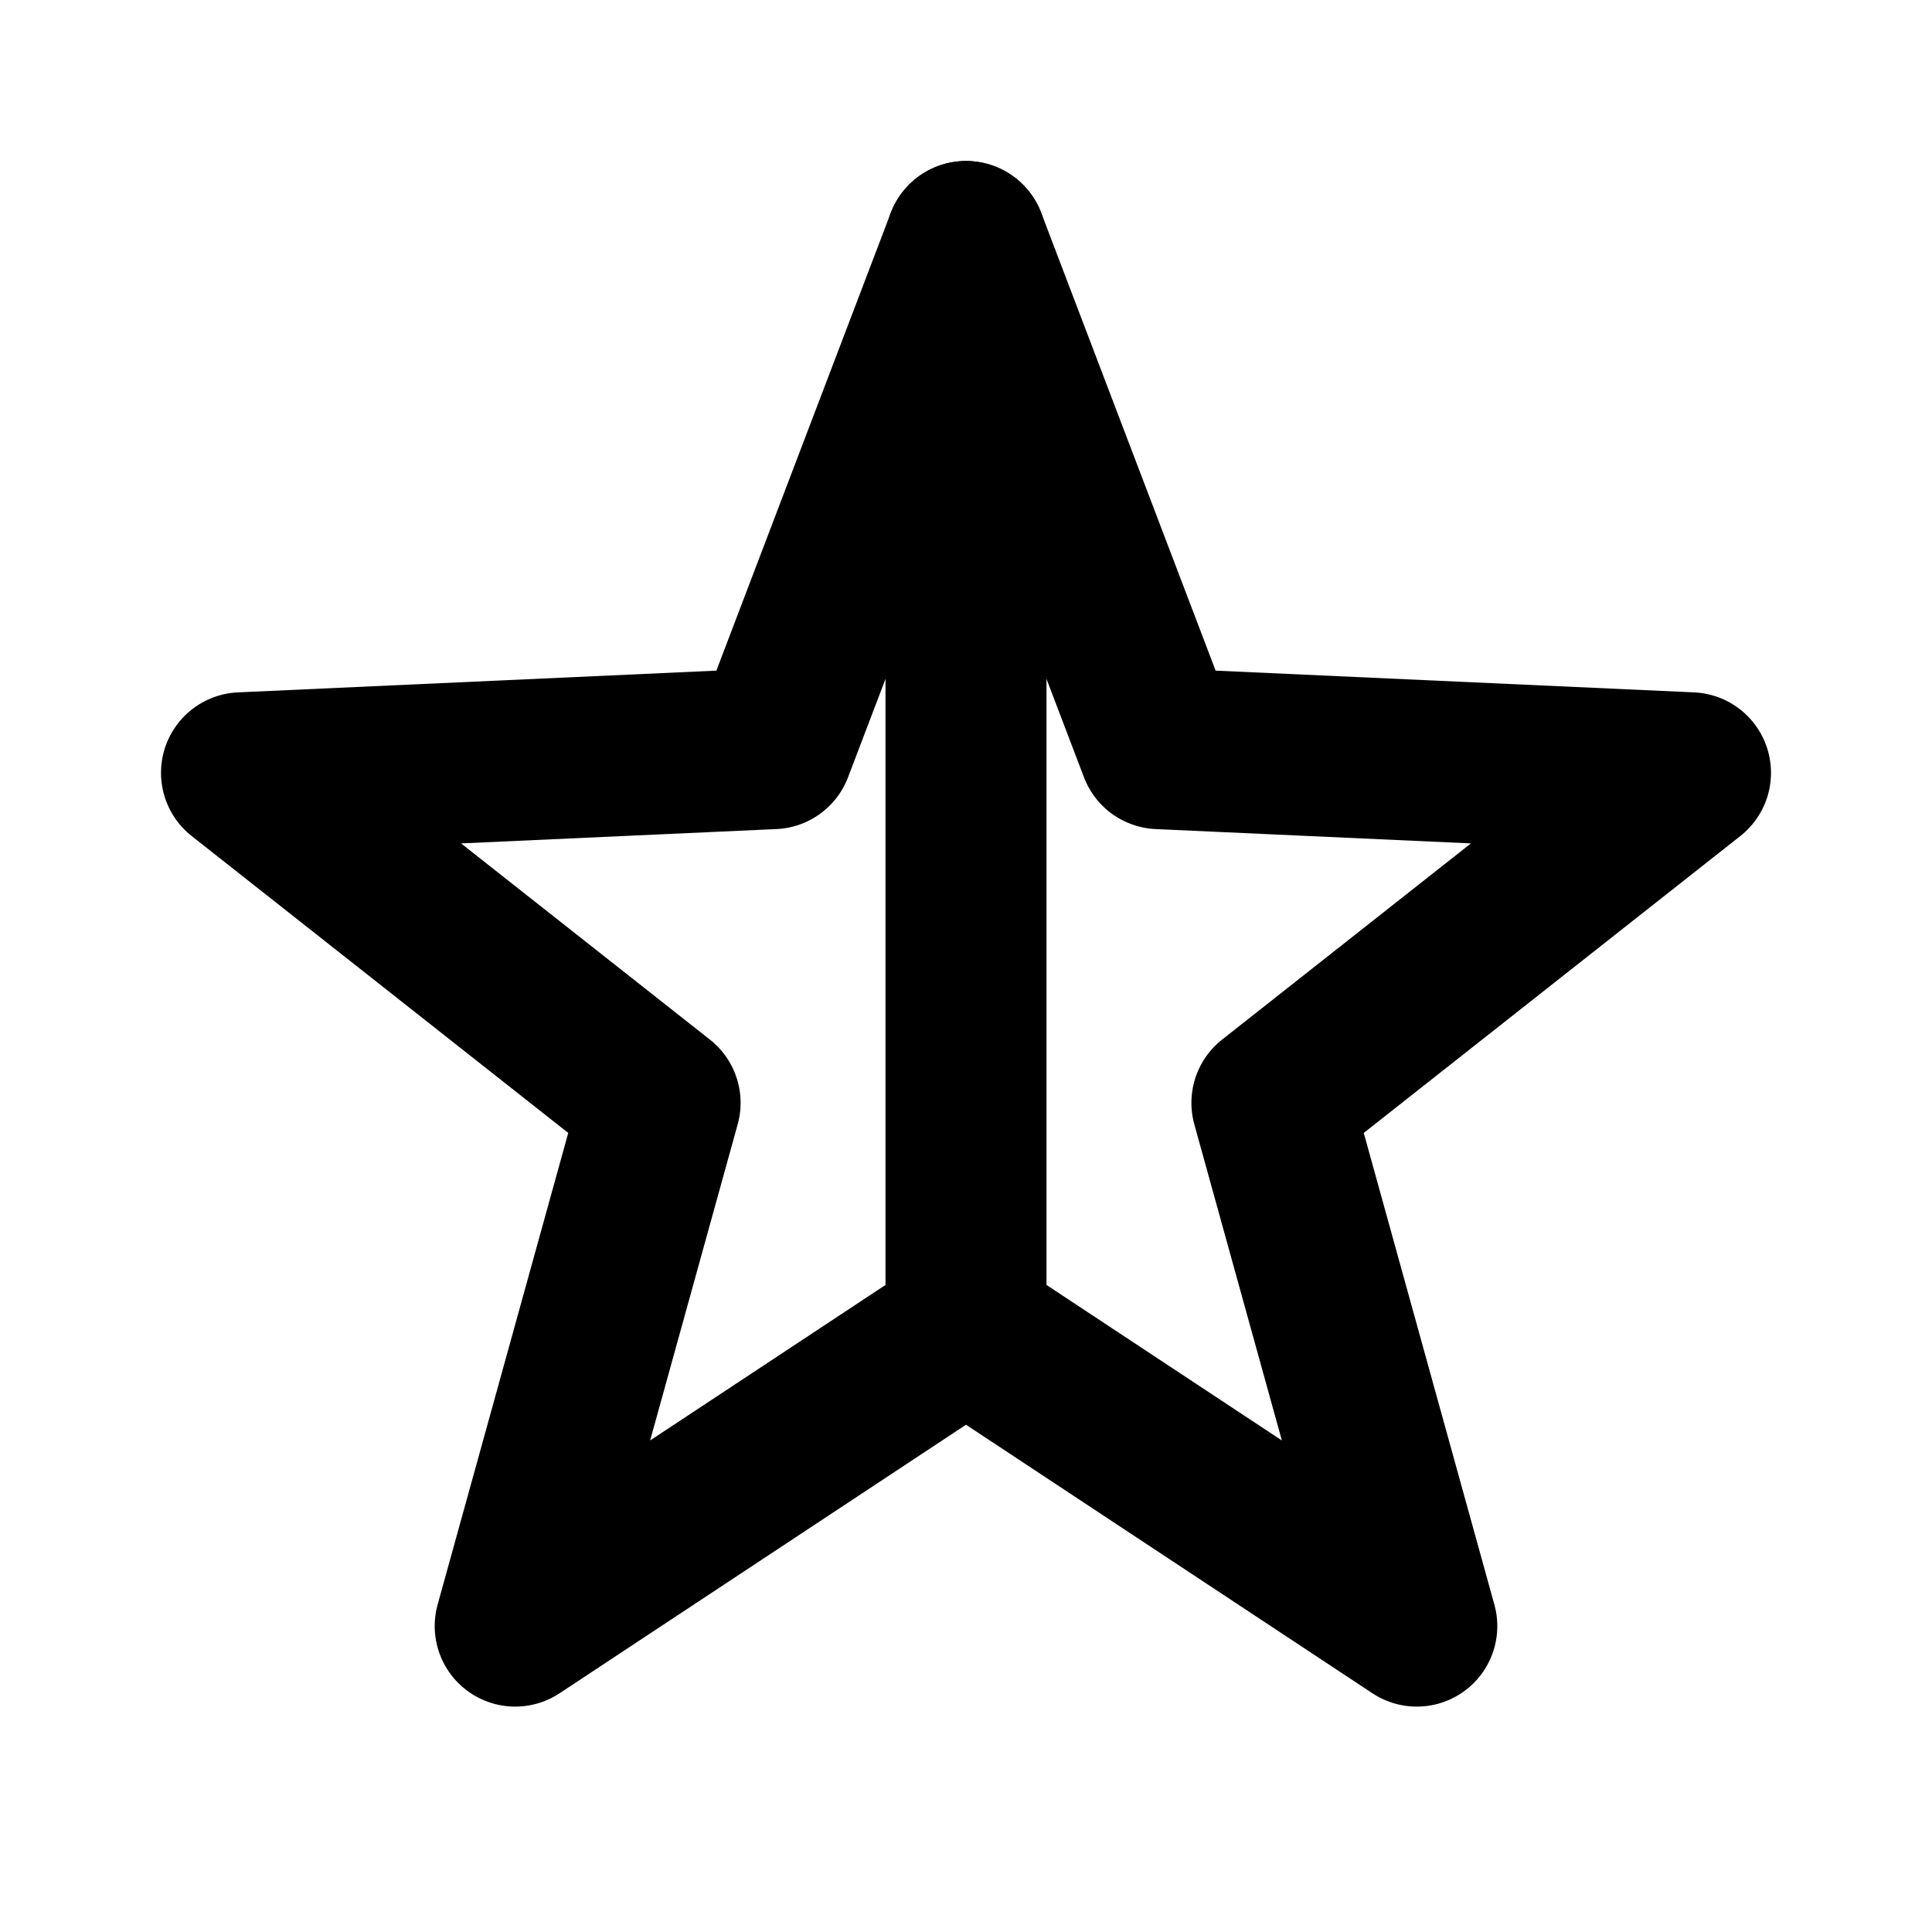
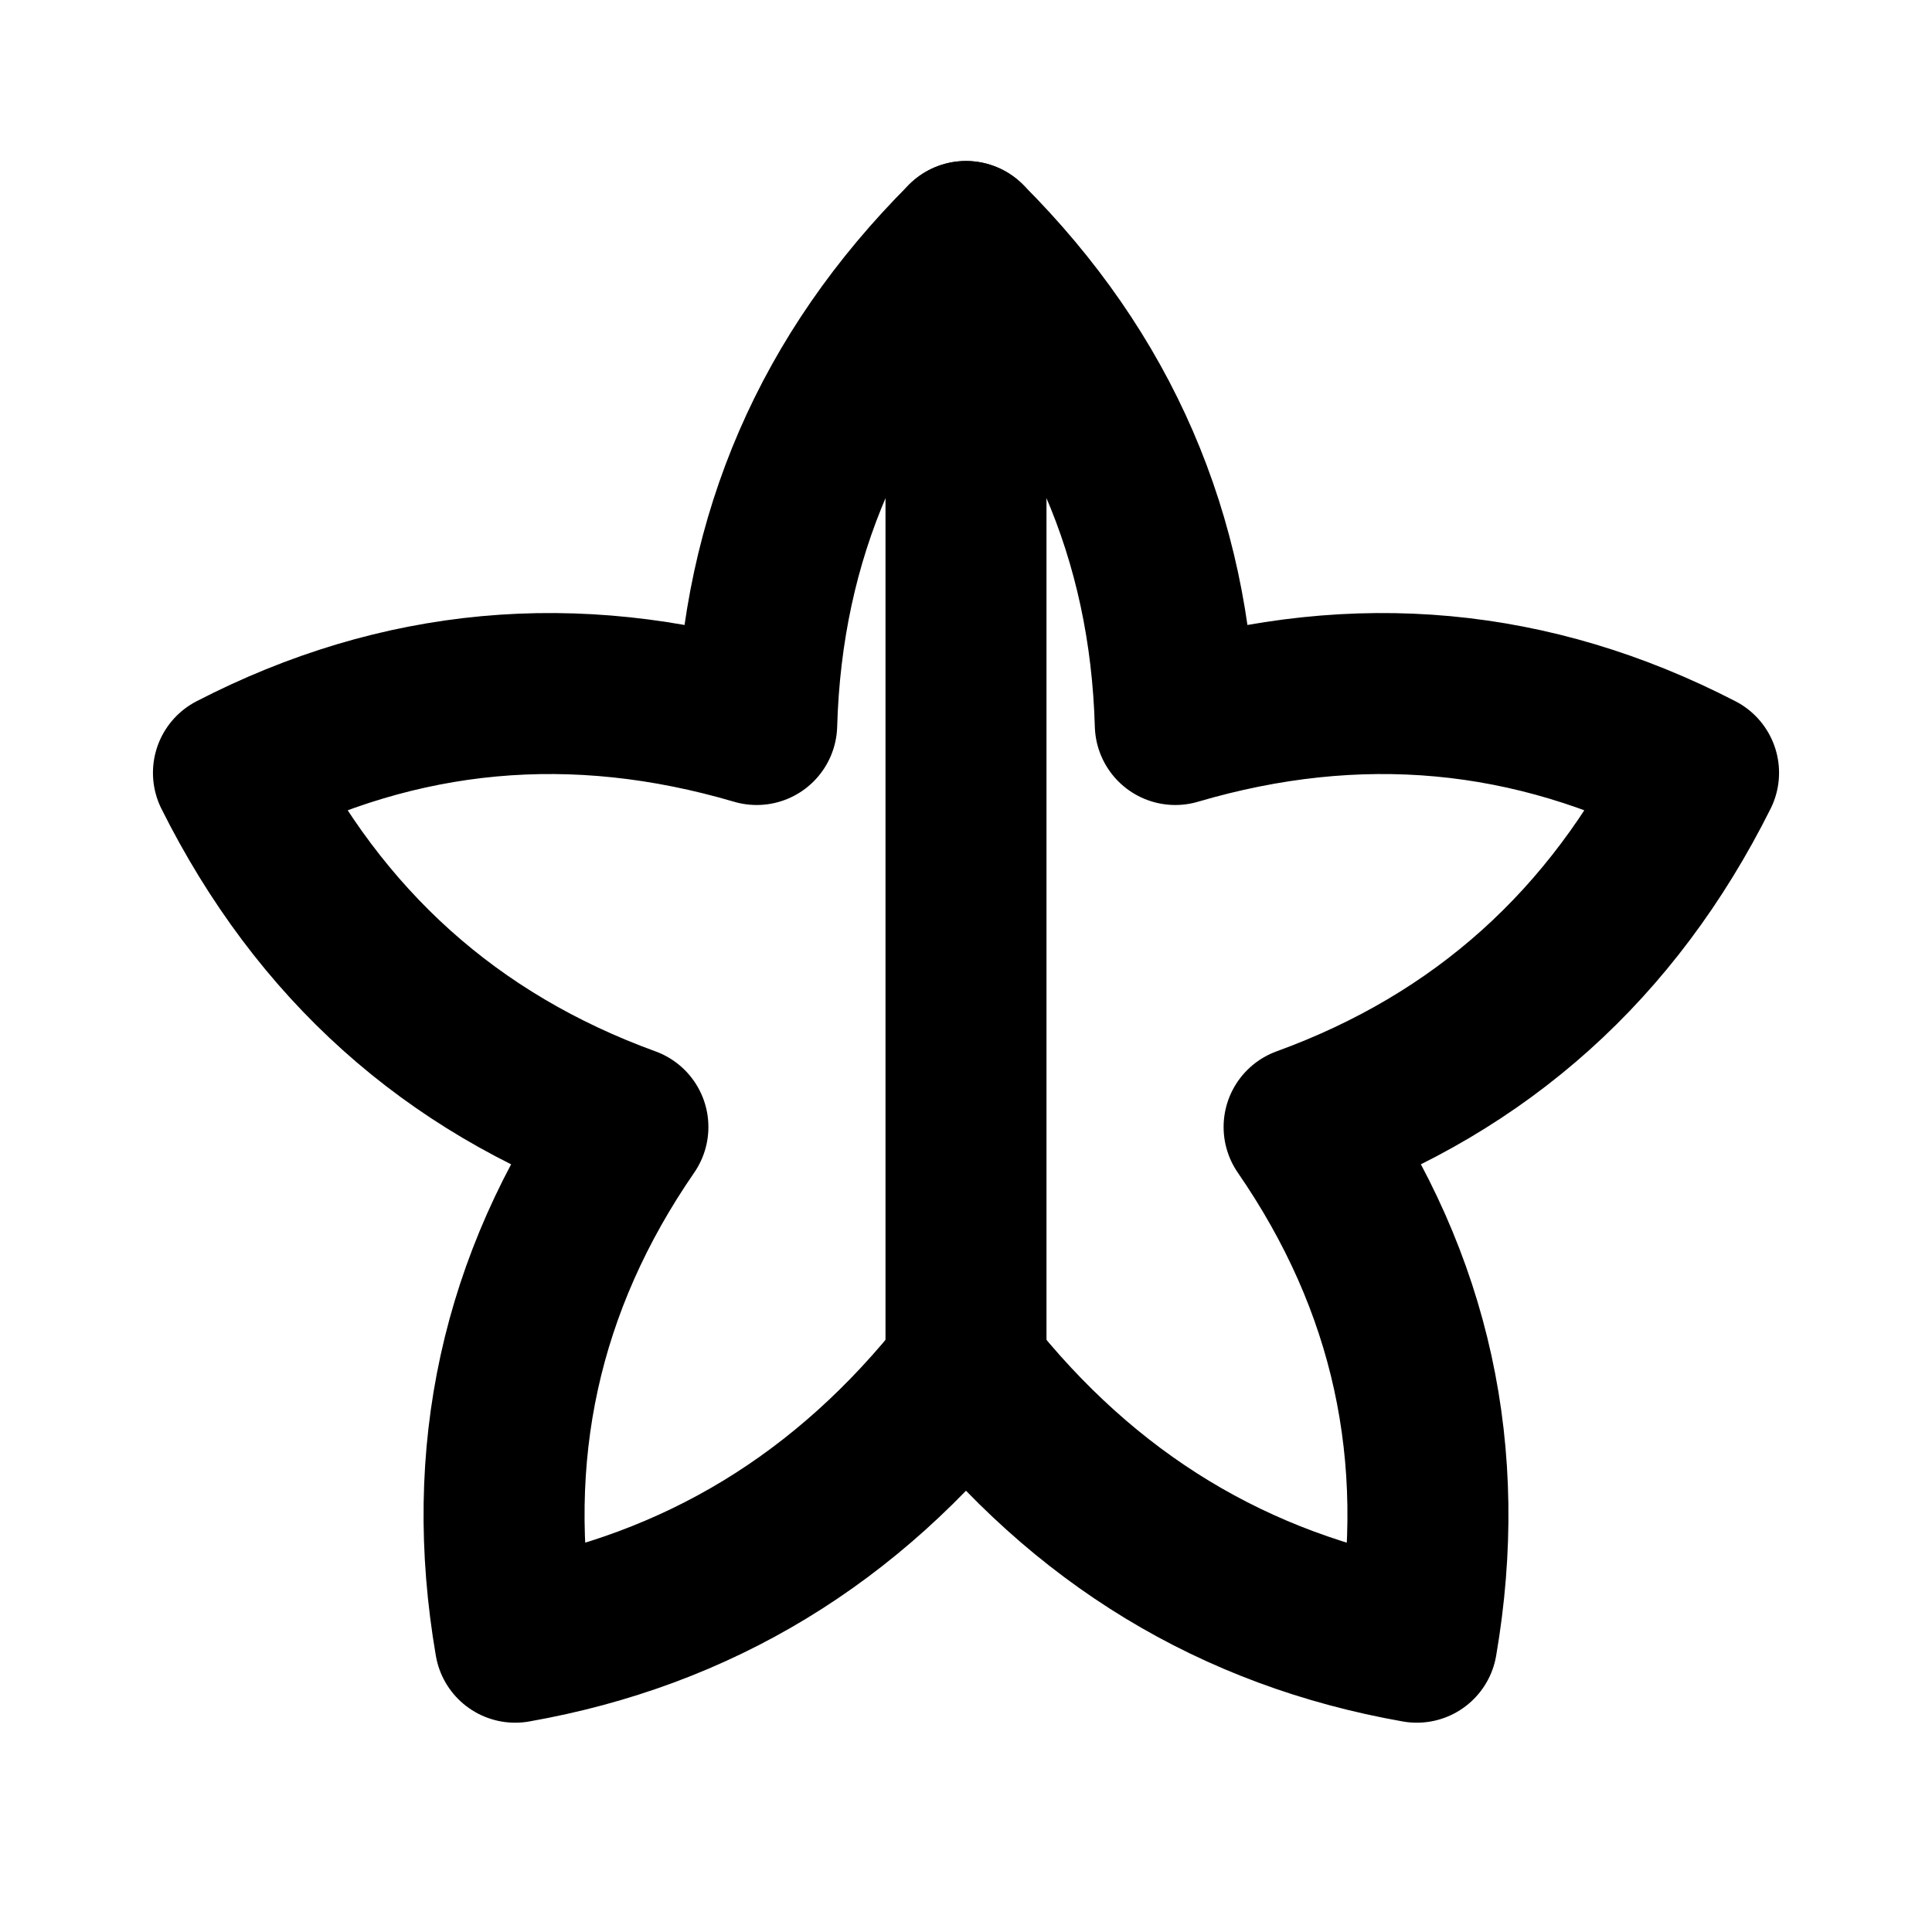
<svg xmlns="http://www.w3.org/2000/svg" width="24" height="24" viewBox="0 0 24 24" fill="none" stroke="currentColor" stroke-width="2" stroke-linecap="round" stroke-linejoin="round">
-   <path d="M12 3L14.4 9.3L21 9.6L15.8 13.7L17.6 20.2L12 16.5L6.4 20.2L8.2 13.7L3 9.6L9.6 9.3Z" />
-   <path d="M12 3v13.5" />
+   <path d="M12 3Q14.5 5.5 14.6 9Q18 8 21.1 9.6Q19.5 12.8 16.2 14Q18.2 16.9 17.6 20.4Q14.2 19.8 12 17Q9.8 19.8 6.4 20.4Q5.8 16.9 7.8 14Q4.5 12.8 2.9 9.6Q6 8 9.4 9Q9.5 5.5 12 3Z" />
+   <path d="M12 3V17" />
</svg>
